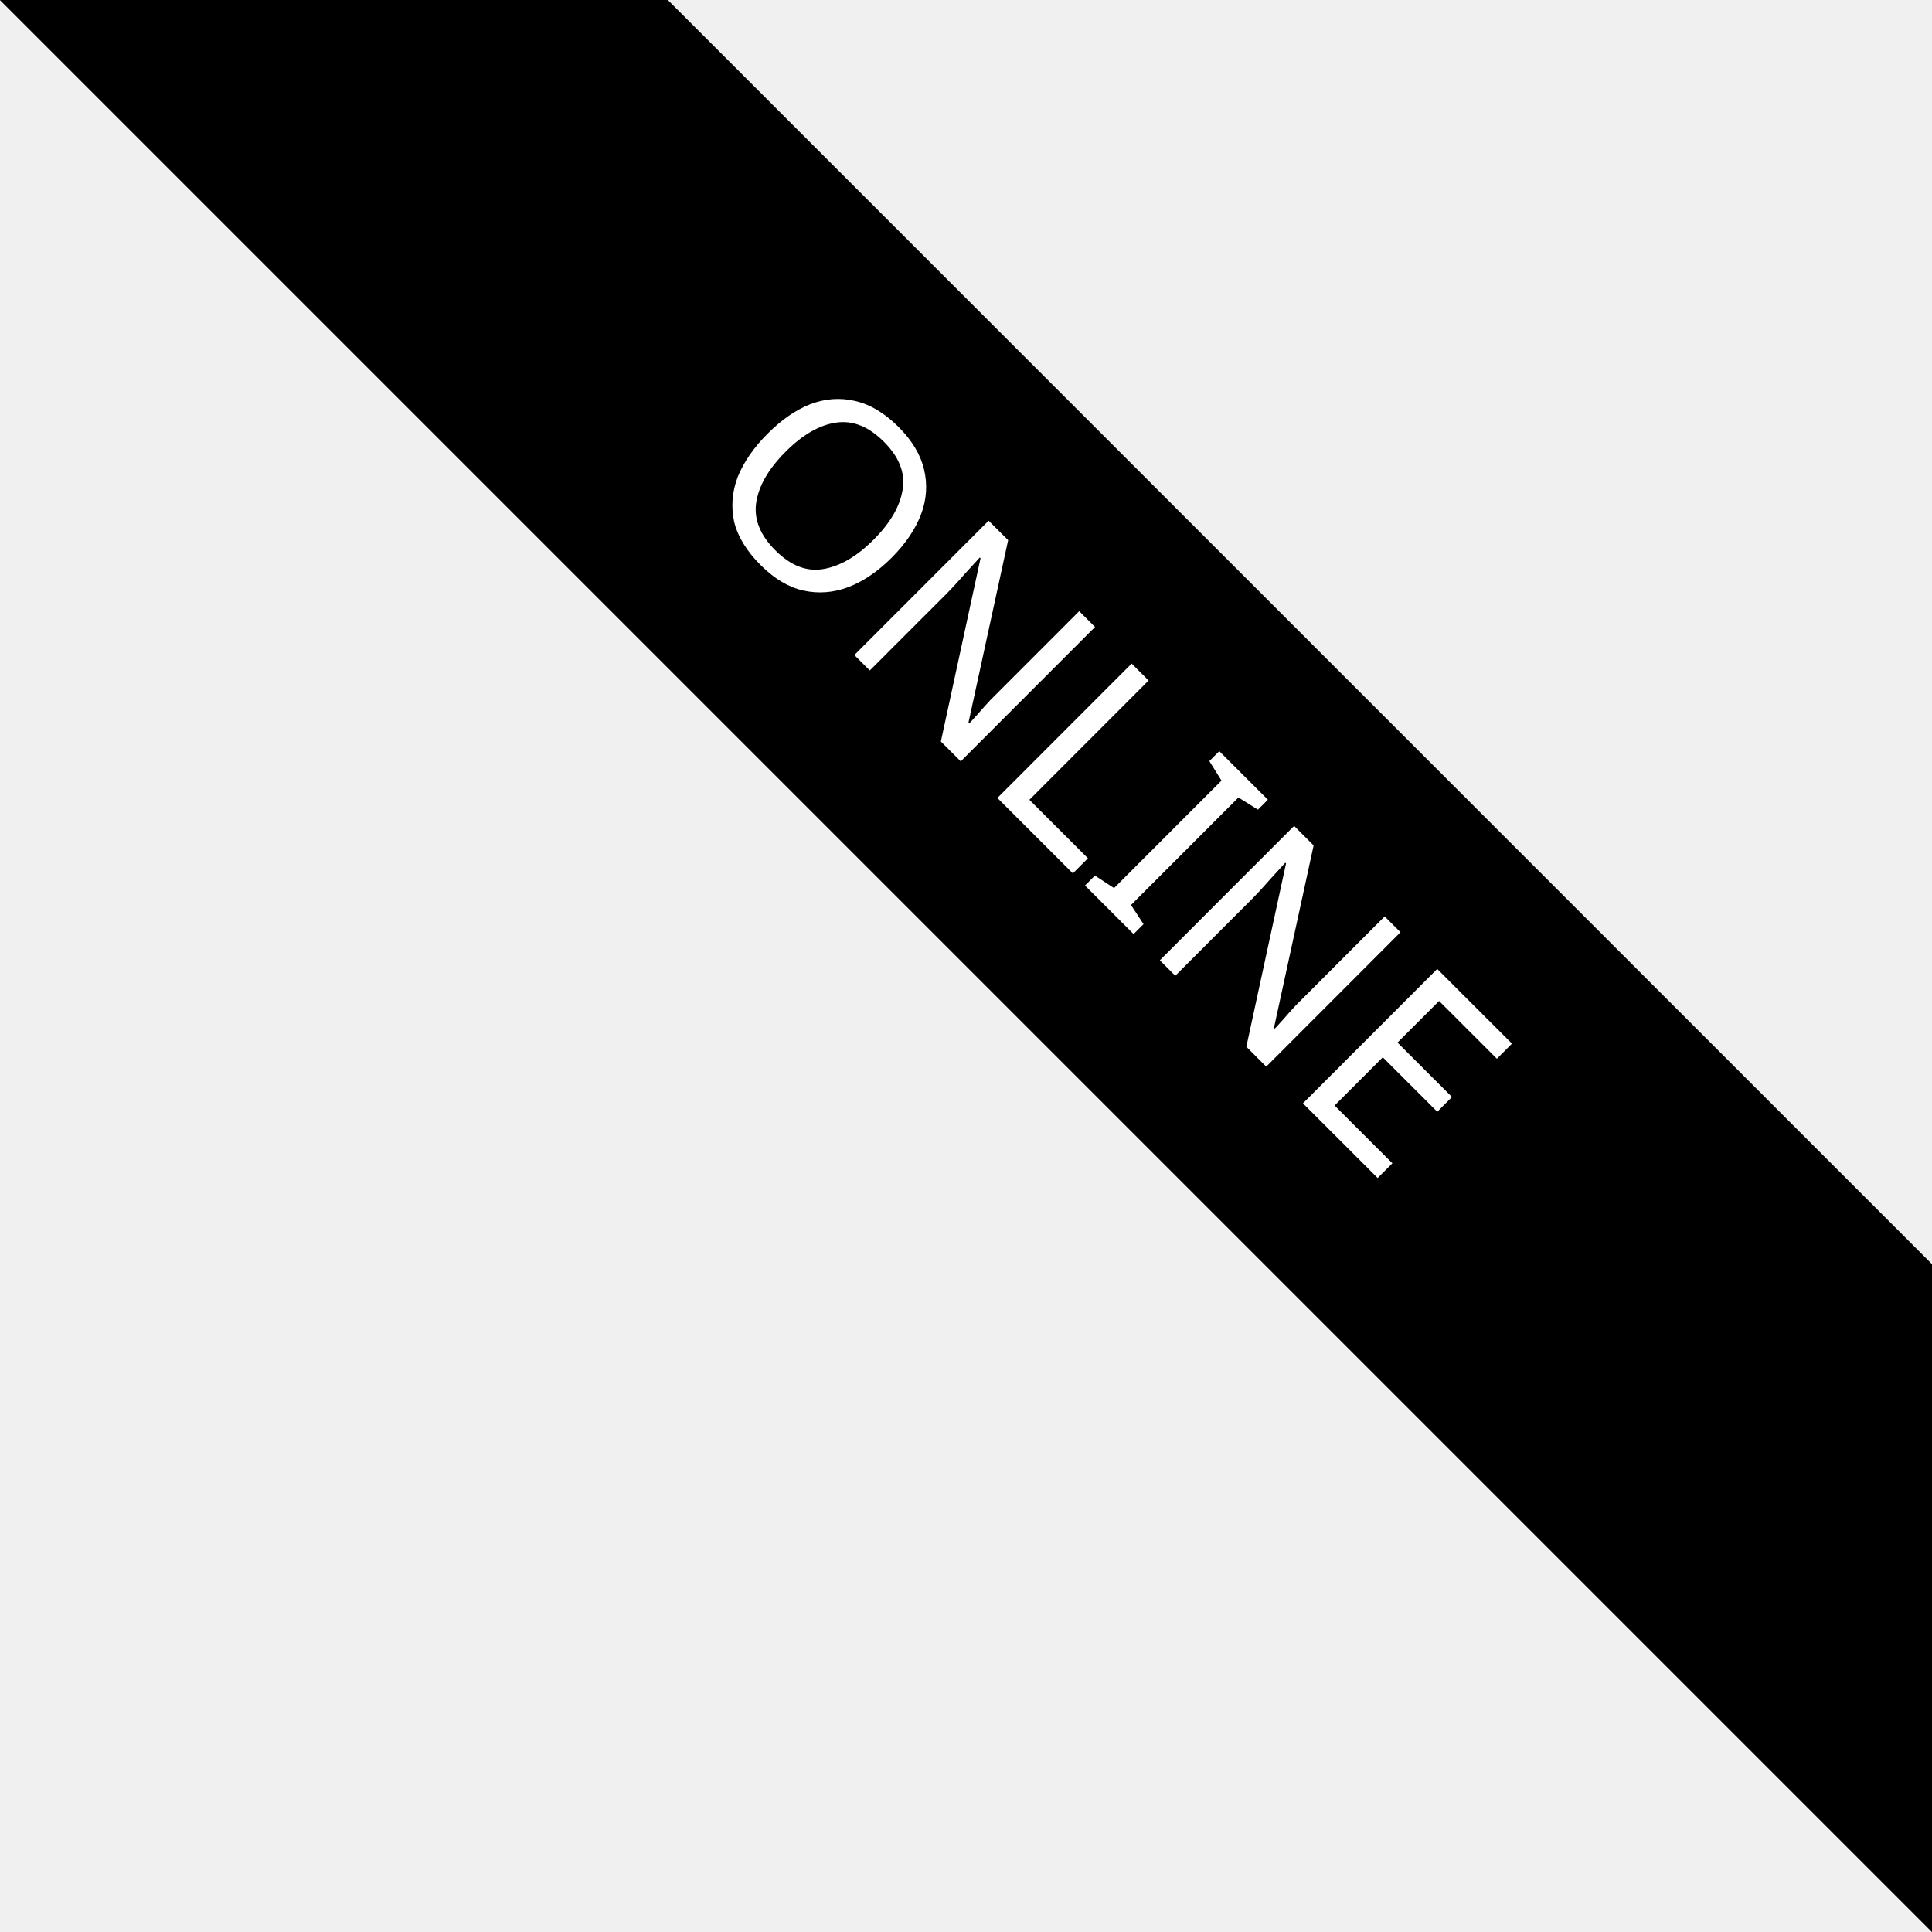
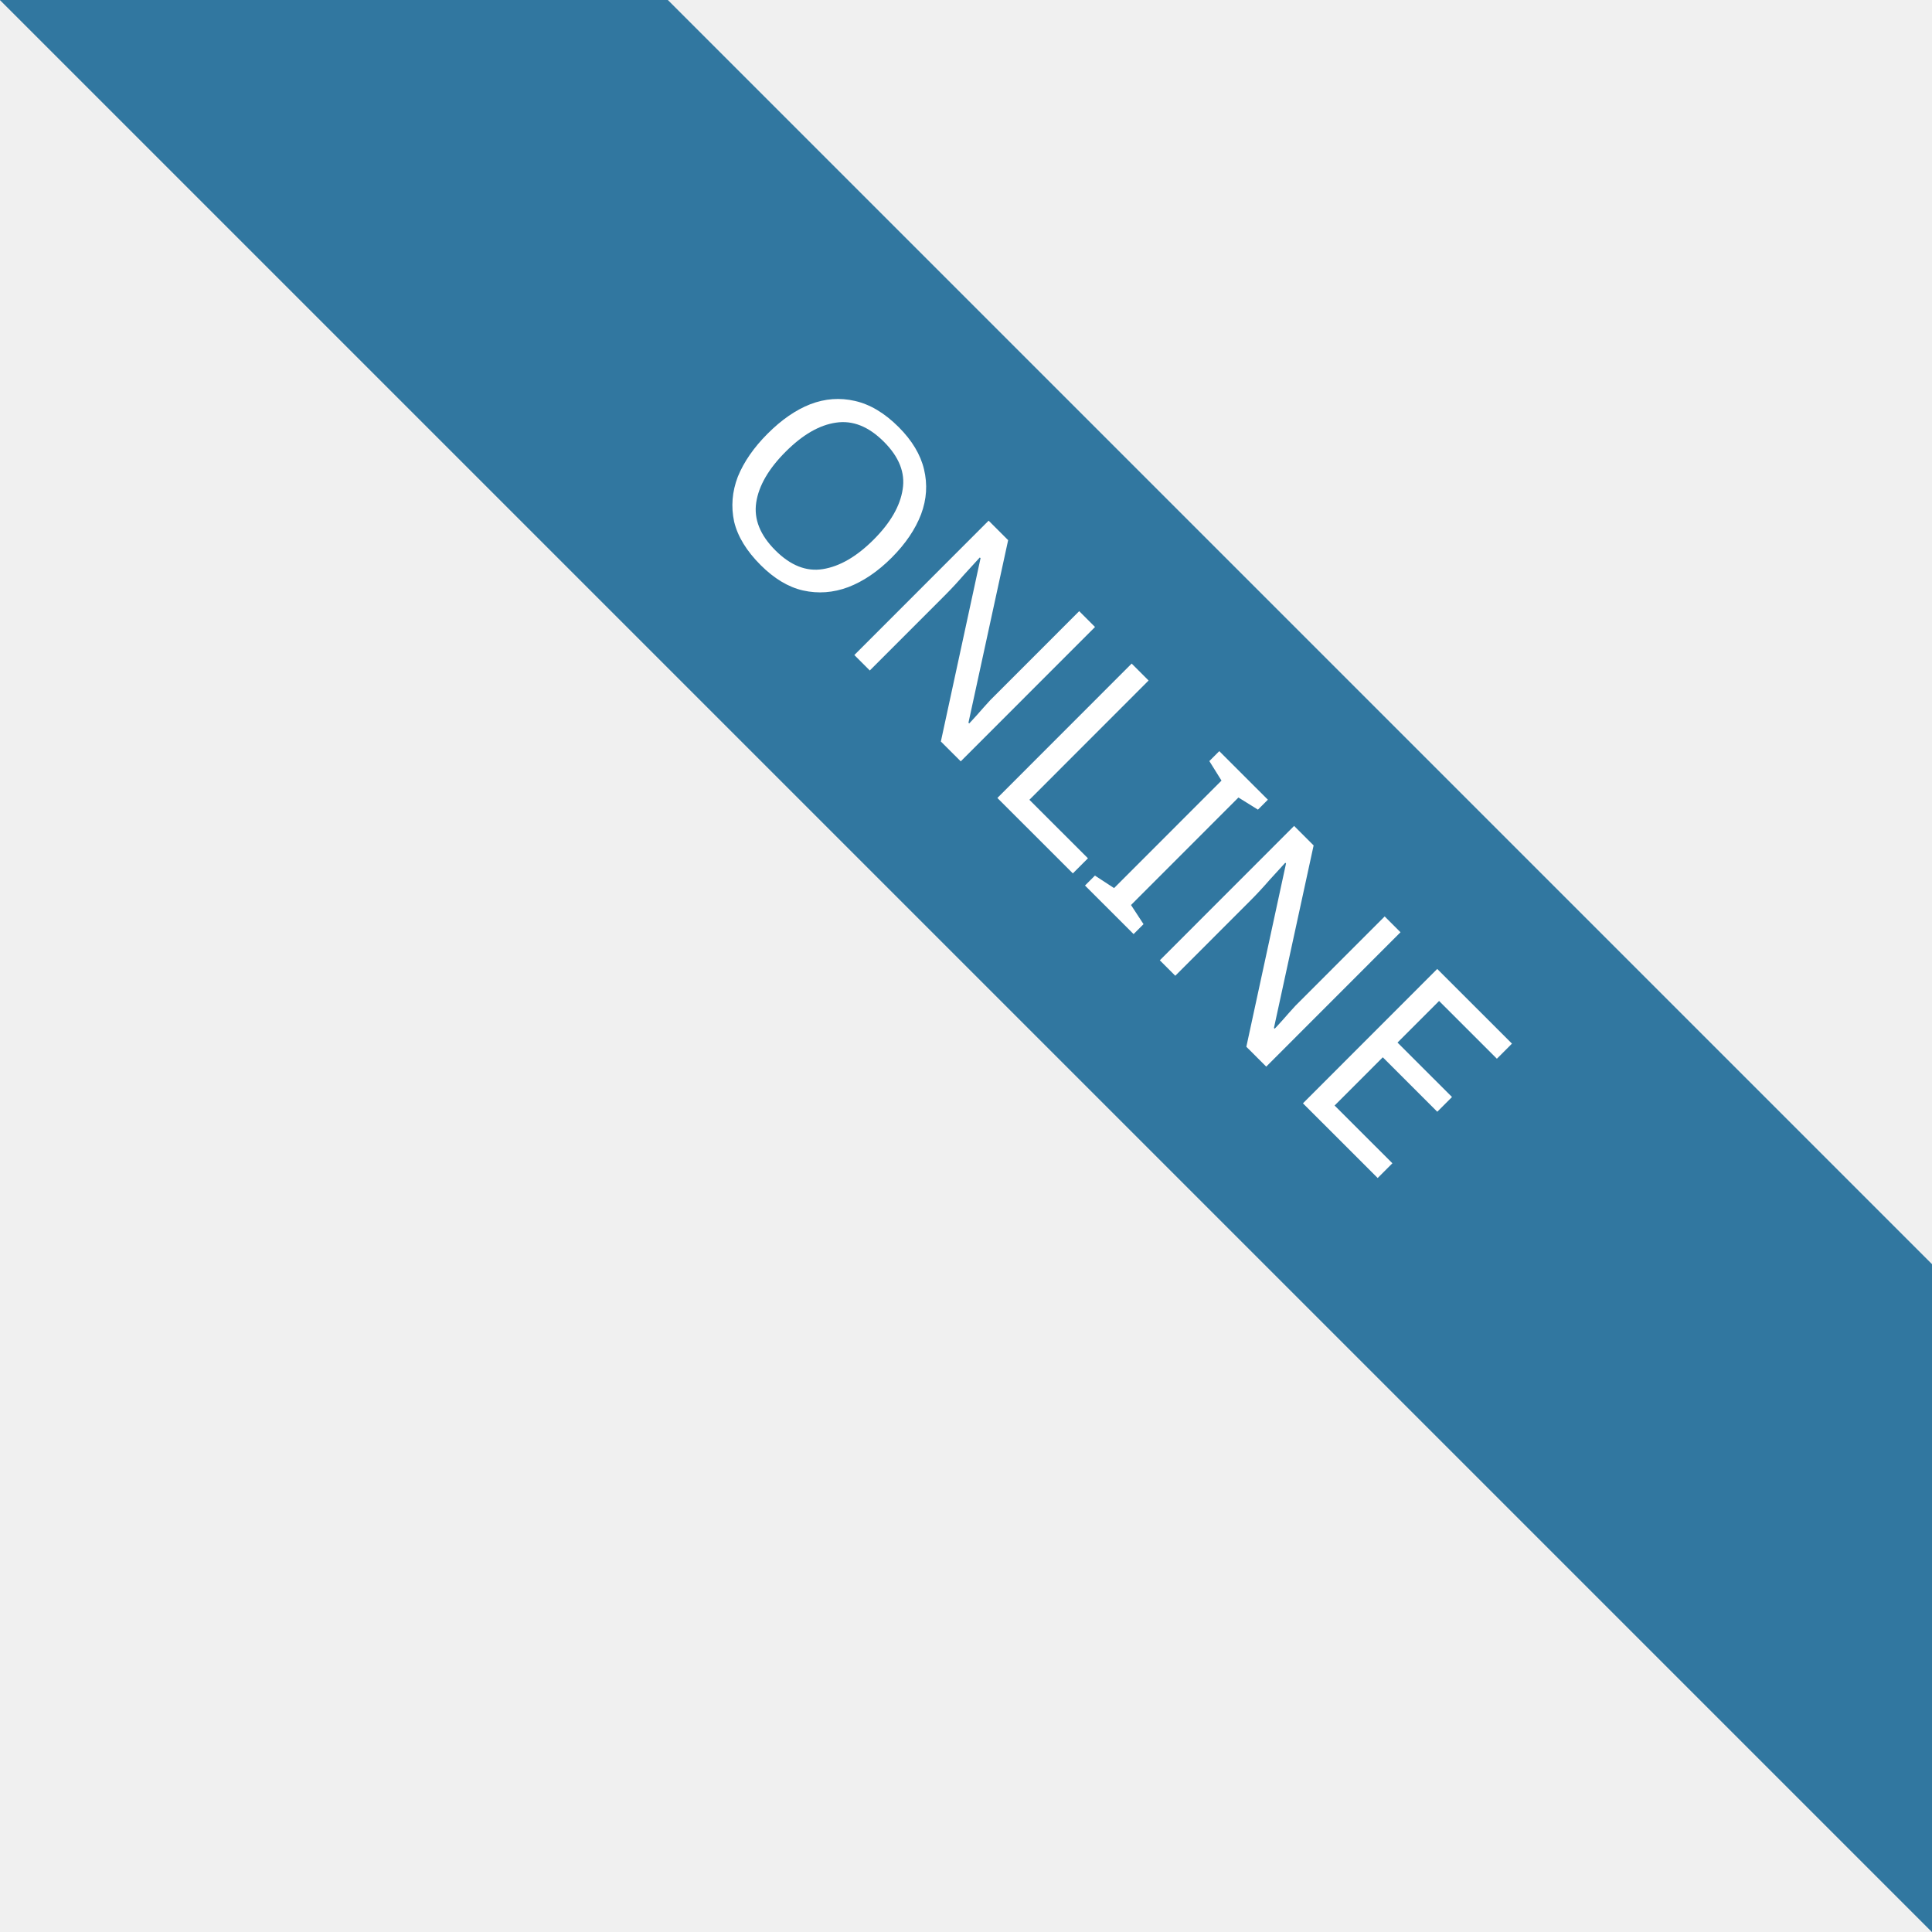
<svg xmlns="http://www.w3.org/2000/svg" id="Vrstva_1" data-name="Vrstva 1" width="58" height="58" viewBox="0 0 58 58">
  <defs>
    <style>
      .cls-1 {
-         fill: #000;
+         fill: #3177a0;
      }

      .cls-2 {
        isolation: isolate;
        font-size: 7.99px;
        fill: #fff;
        font-family: Verdana;
      }
    </style>
  </defs>
  <rect class="cls-1" x="25.87" y="-20.1" width="14.18" height="86.07" transform="translate(-6.57 30.02) rotate(-45)" />
  <text class="cls-2" transform="translate(20.68 14.7) rotate(44.98)">ONLINE</text>
</svg>
